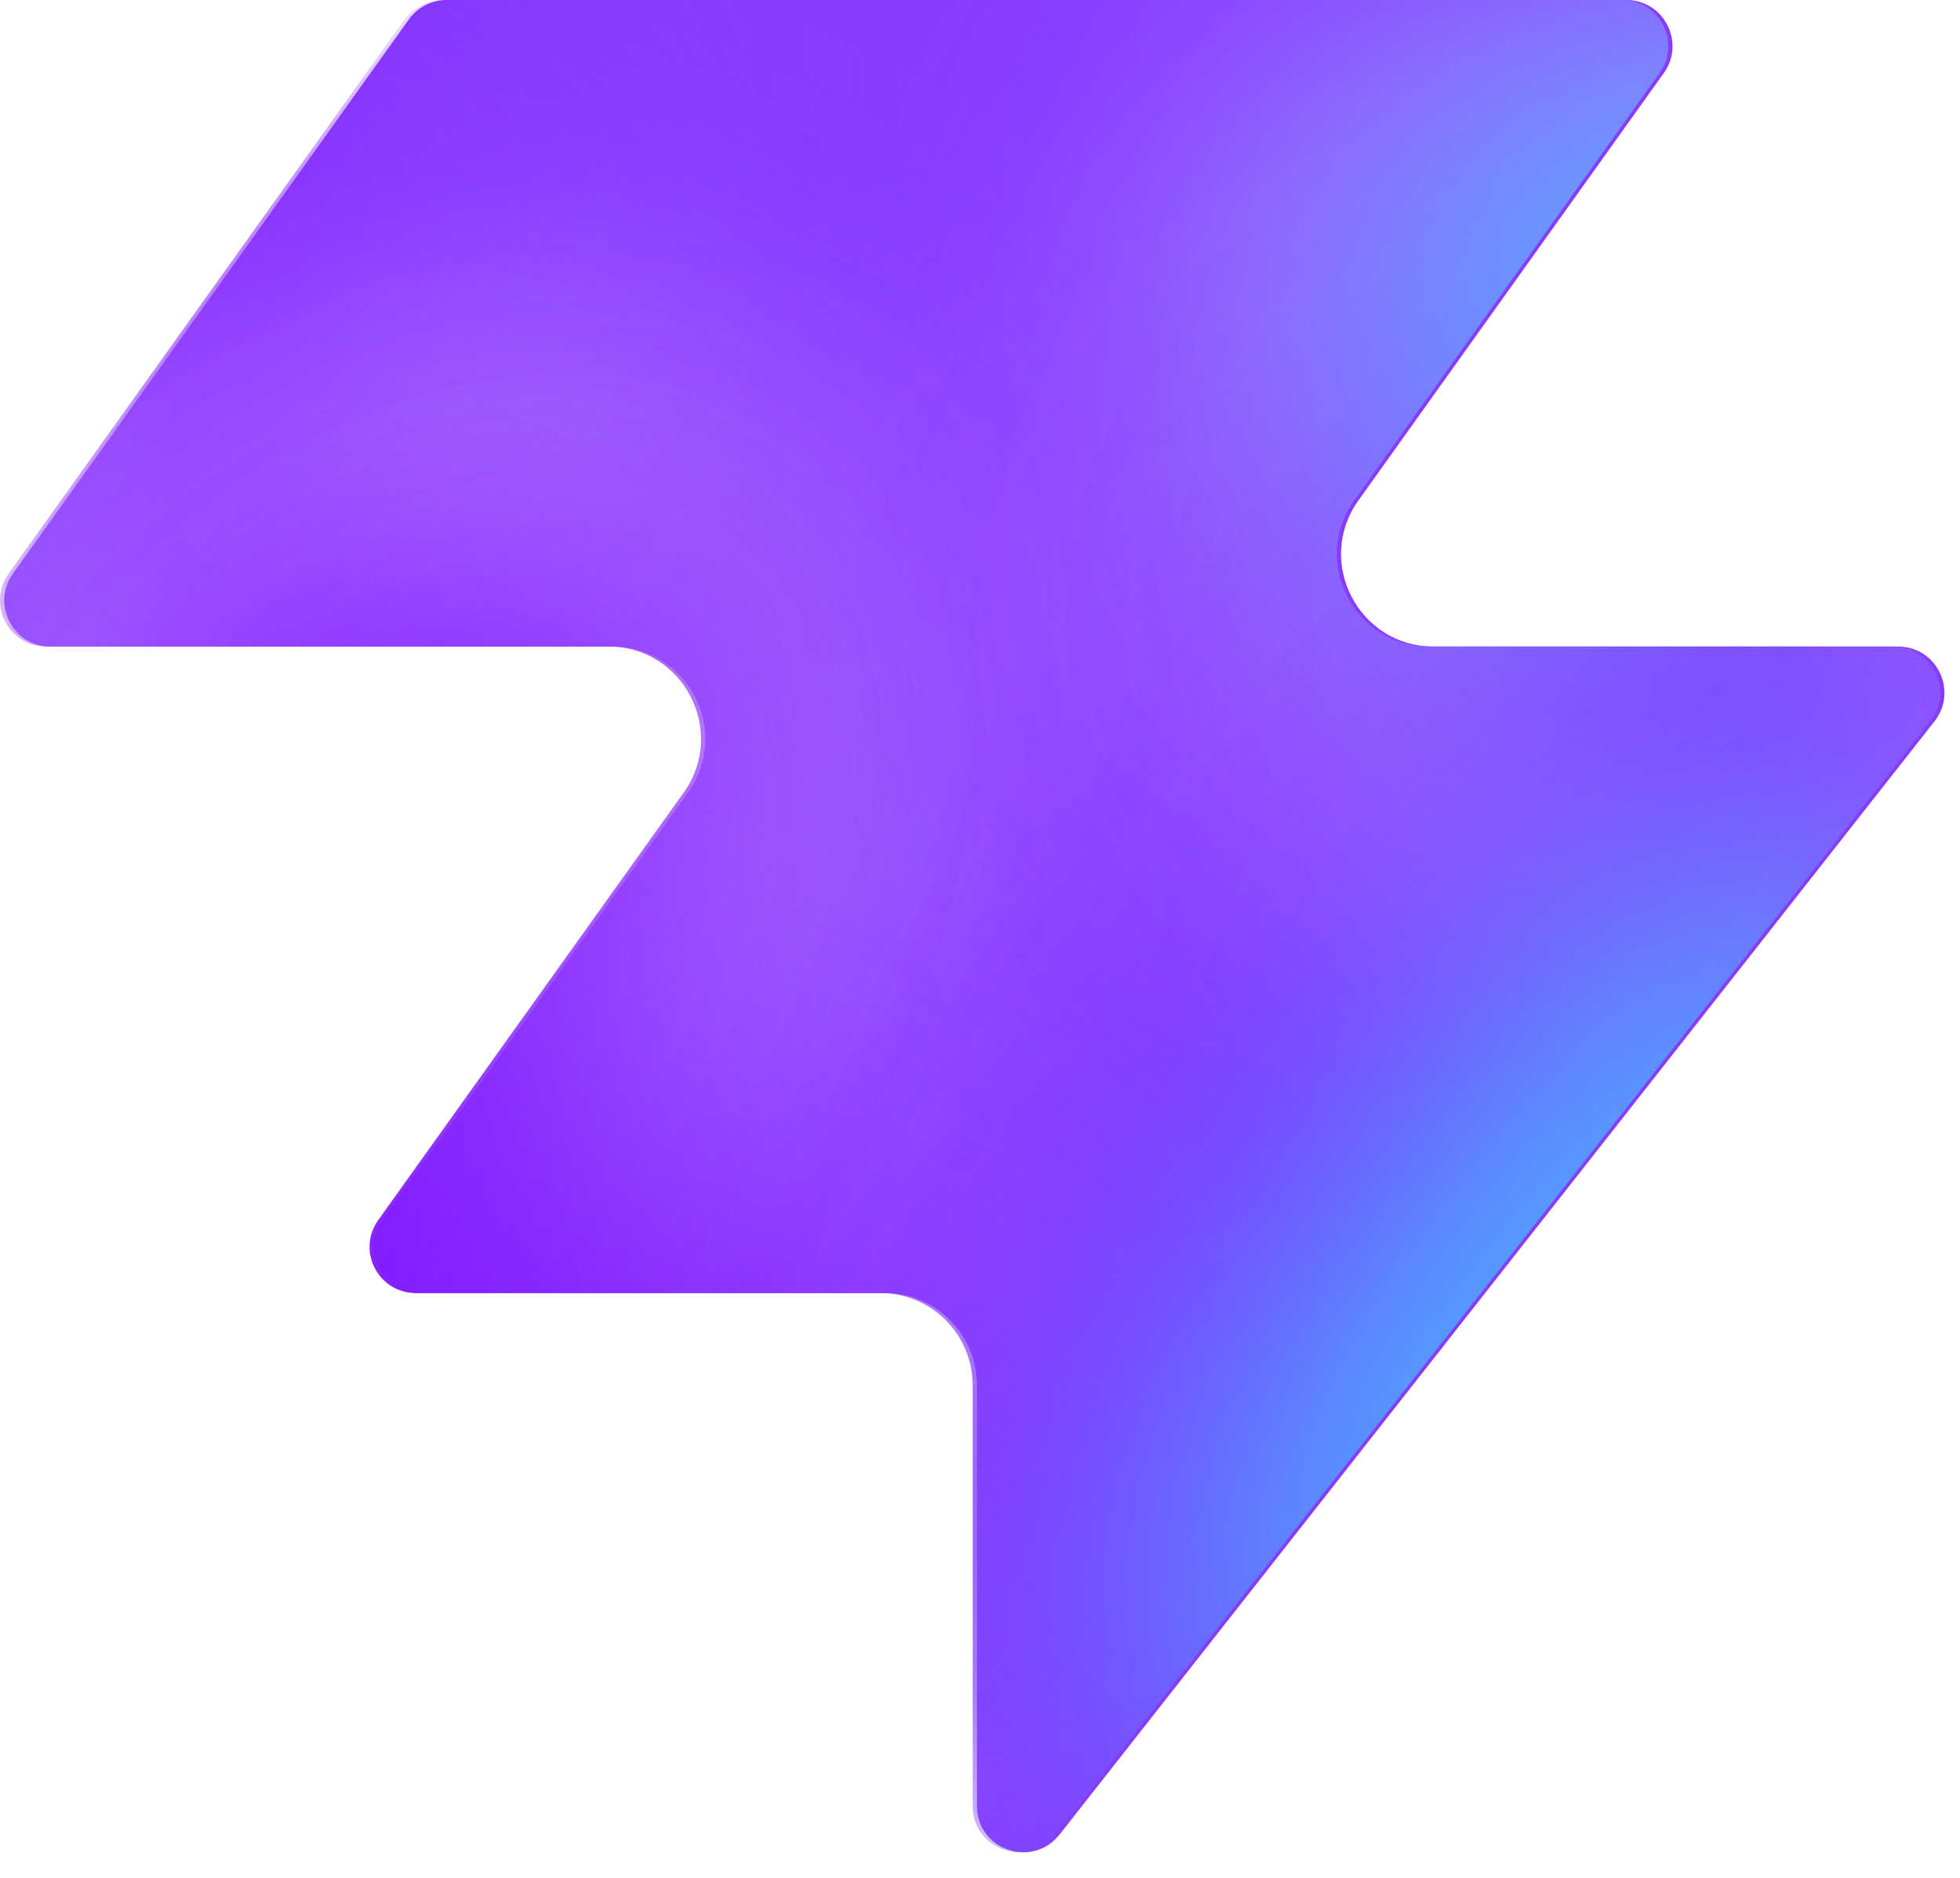
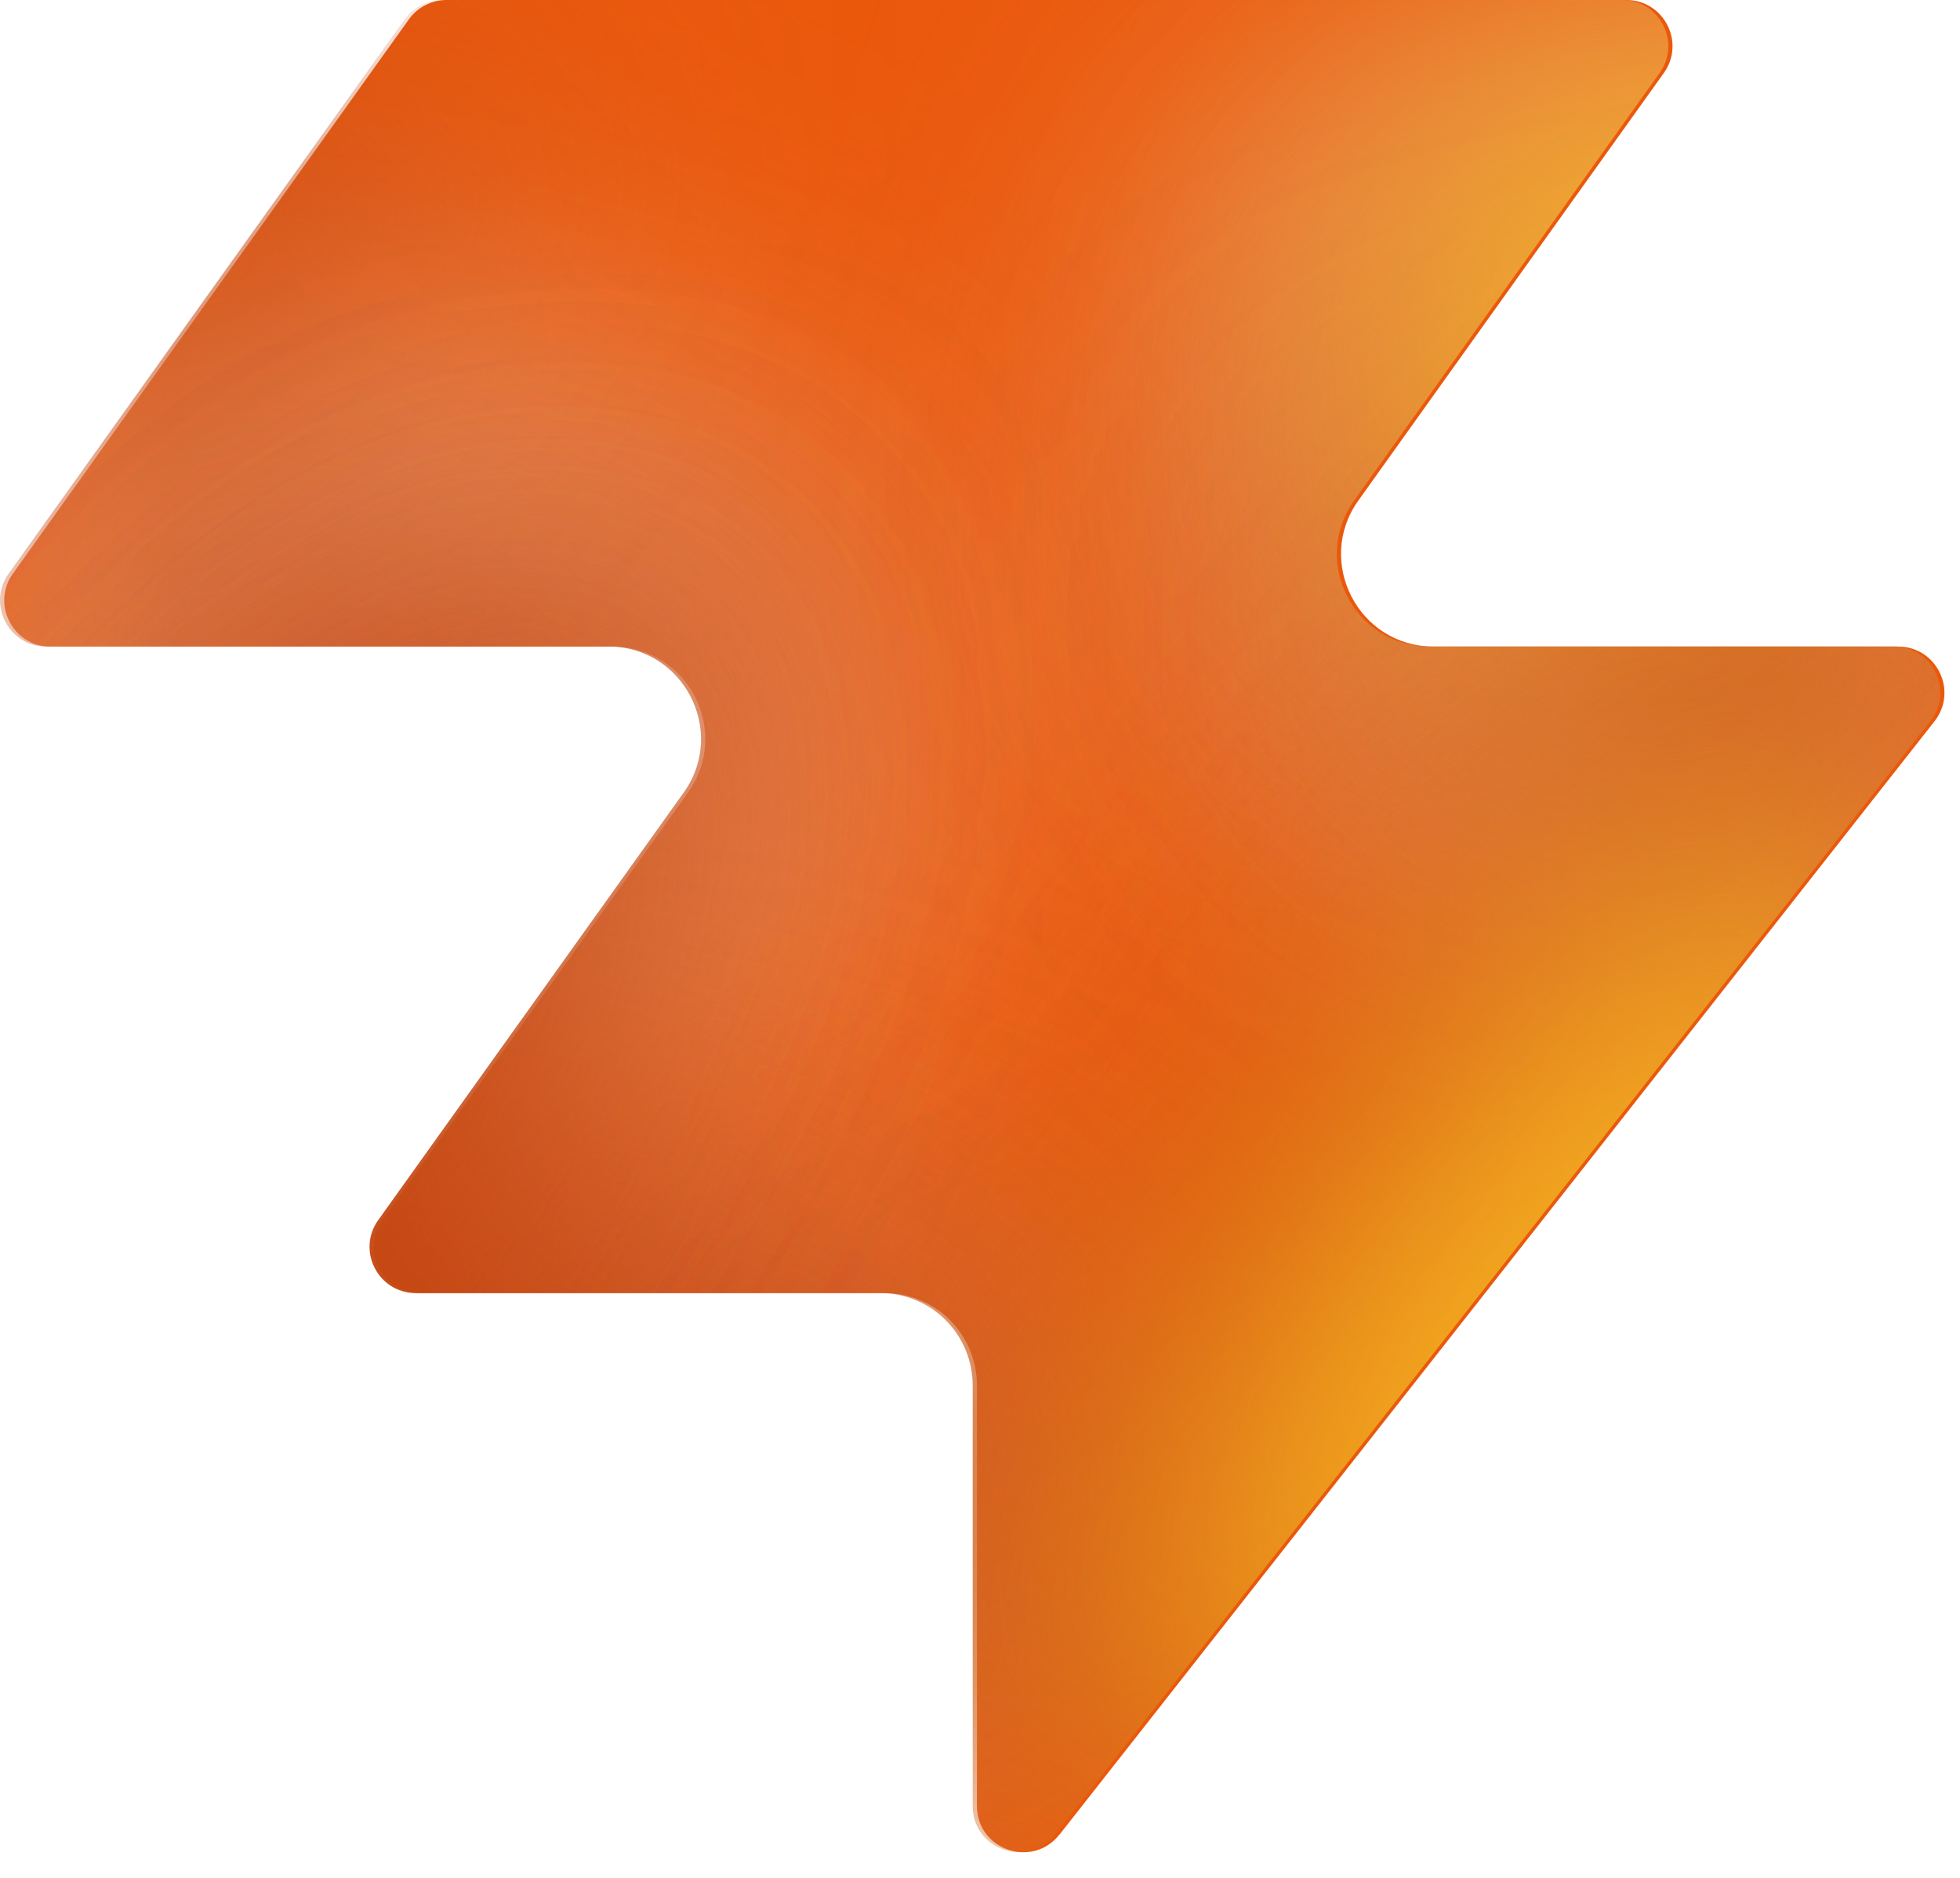
<svg xmlns="http://www.w3.org/2000/svg" width="48" height="46" fill="none" viewBox="0 0 48 46">
-   <path fill="#863bff" d="M25.946 44.938c-.664.845-2.021.375-2.021-.698V33.937a2.26 2.26 0 0 0-2.262-2.262H10.287c-.92 0-1.456-1.04-.92-1.788l7.48-10.471c1.07-1.497 0-3.578-1.842-3.578H1.237c-.92 0-1.456-1.04-.92-1.788L10.013.474c.214-.297.556-.474.92-.474h28.894c.92 0 1.456 1.04.92 1.788l-7.48 10.471c-1.07 1.498 0 3.579 1.842 3.579h11.377c.943 0 1.473 1.088.89 1.83L25.947 44.94z" style="fill:#863bff;fill:color(display-p3 .525 .23 1);fill-opacity:1" />
+   <path fill="#EA580C" d="M25.946 44.938c-.664.845-2.021.375-2.021-.698V33.937a2.26 2.26 0 0 0-2.262-2.262H10.287c-.92 0-1.456-1.04-.92-1.788l7.48-10.471c1.07-1.497 0-3.578-1.842-3.578H1.237c-.92 0-1.456-1.04-.92-1.788L10.013.474c.214-.297.556-.474.92-.474h28.894c.92 0 1.456 1.04.92 1.788l-7.48 10.471c-1.07 1.498 0 3.579 1.842 3.579h11.377c.943 0 1.473 1.088.89 1.83L25.947 44.94z" style="fill:#EA580C;fill:color(display-p3 .525 .23 1);fill-opacity:1" />
  <mask id="a" width="48" height="46" x="0" y="0" maskUnits="userSpaceOnUse" style="mask-type:alpha">
    <path fill="#000" d="M25.842 44.938c-.664.844-2.021.375-2.021-.698V33.937a2.26 2.26 0 0 0-2.262-2.262H10.183c-.92 0-1.456-1.04-.92-1.788l7.48-10.471c1.07-1.498 0-3.579-1.842-3.579H1.133c-.92 0-1.456-1.04-.92-1.787L9.91.473c.214-.297.556-.474.92-.474h28.894c.92 0 1.456 1.04.92 1.788l-7.48 10.471c-1.07 1.498 0 3.578 1.842 3.578h11.377c.943 0 1.473 1.088.89 1.832L25.843 44.94z" style="fill:#000;fill-opacity:1" />
  </mask>
  <g mask="url(#a)">
    <g filter="url(#b)">
-       <ellipse cx="5.508" cy="14.704" fill="#ede6ff" rx="5.508" ry="14.704" style="fill:#ede6ff;fill:color(display-p3 .927 .903 1);fill-opacity:1" transform="matrix(.00324 1 1 -.00324 -4.47 31.516)" />
+       <ellipse cx="5.508" cy="14.704" fill="#FFEDD5" rx="5.508" ry="14.704" style="fill:#FFEDD5;fill:color(display-p3 .927 .903 1);fill-opacity:1" transform="matrix(.00324 1 1 -.00324 -4.47 31.516)" />
    </g>
    <g filter="url(#c)">
-       <ellipse cx="10.399" cy="29.851" fill="#ede6ff" rx="10.399" ry="29.851" style="fill:#ede6ff;fill:color(display-p3 .927 .903 1);fill-opacity:1" transform="matrix(.00324 1 1 -.00324 -39.328 7.883)" />
+       <ellipse cx="10.399" cy="29.851" fill="#FFEDD5" rx="10.399" ry="29.851" style="fill:#FFEDD5;fill:color(display-p3 .927 .903 1);fill-opacity:1" transform="matrix(.00324 1 1 -.00324 -39.328 7.883)" />
    </g>
    <g filter="url(#d)">
-       <ellipse cx="5.508" cy="30.487" fill="#7e14ff" rx="5.508" ry="30.487" style="fill:#7e14ff;fill:color(display-p3 .492 .077 1);fill-opacity:1" transform="rotate(89.814 -25.913 -14.639)scale(1 -1)" />
+       <ellipse cx="5.508" cy="30.487" fill="#C2410C" rx="5.508" ry="30.487" style="fill:#C2410C;fill:color(display-p3 .492 .077 1);fill-opacity:1" transform="rotate(89.814 -25.913 -14.639)scale(1 -1)" />
    </g>
    <g filter="url(#e)">
-       <ellipse cx="5.508" cy="30.599" fill="#7e14ff" rx="5.508" ry="30.599" style="fill:#7e14ff;fill:color(display-p3 .492 .077 1);fill-opacity:1" transform="rotate(89.814 -32.644 -3.334)scale(1 -1)" />
+       <ellipse cx="5.508" cy="30.599" fill="#C2410C" rx="5.508" ry="30.599" style="fill:#C2410C;fill:color(display-p3 .492 .077 1);fill-opacity:1" transform="rotate(89.814 -32.644 -3.334)scale(1 -1)" />
    </g>
    <g filter="url(#f)">
-       <ellipse cx="5.508" cy="30.599" fill="#7e14ff" rx="5.508" ry="30.599" style="fill:#7e14ff;fill:color(display-p3 .492 .077 1);fill-opacity:1" transform="matrix(.00324 1 1 -.00324 -34.34 30.47)" />
+       <ellipse cx="5.508" cy="30.599" fill="#C2410C" rx="5.508" ry="30.599" style="fill:#C2410C;fill:color(display-p3 .492 .077 1);fill-opacity:1" transform="matrix(.00324 1 1 -.00324 -34.34 30.47)" />
    </g>
    <g filter="url(#g)">
-       <ellipse cx="14.072" cy="22.078" fill="#ede6ff" rx="14.072" ry="22.078" style="fill:#ede6ff;fill:color(display-p3 .927 .903 1);fill-opacity:1" transform="rotate(93.35 24.506 48.493)scale(-1 1)" />
+       <ellipse cx="14.072" cy="22.078" fill="#FFEDD5" rx="14.072" ry="22.078" style="fill:#FFEDD5;fill:color(display-p3 .927 .903 1);fill-opacity:1" transform="rotate(93.35 24.506 48.493)scale(-1 1)" />
    </g>
    <g filter="url(#h)">
-       <ellipse cx="3.47" cy="21.501" fill="#7e14ff" rx="3.47" ry="21.501" style="fill:#7e14ff;fill:color(display-p3 .492 .077 1);fill-opacity:1" transform="rotate(89.009 28.708 47.59)scale(-1 1)" />
+       <ellipse cx="3.47" cy="21.501" fill="#C2410C" rx="3.47" ry="21.501" style="fill:#C2410C;fill:color(display-p3 .492 .077 1);fill-opacity:1" transform="rotate(89.009 28.708 47.59)scale(-1 1)" />
    </g>
    <g filter="url(#i)">
-       <ellipse cx="3.47" cy="21.501" fill="#7e14ff" rx="3.47" ry="21.501" style="fill:#7e14ff;fill:color(display-p3 .492 .077 1);fill-opacity:1" transform="rotate(89.009 28.708 47.59)scale(-1 1)" />
+       <ellipse cx="3.47" cy="21.501" fill="#C2410C" rx="3.47" ry="21.501" style="fill:#C2410C;fill:color(display-p3 .492 .077 1);fill-opacity:1" transform="rotate(89.009 28.708 47.59)scale(-1 1)" />
    </g>
    <g filter="url(#j)">
-       <ellipse cx=".387" cy="8.972" fill="#7e14ff" rx="4.407" ry="29.108" style="fill:#7e14ff;fill:color(display-p3 .492 .077 1);fill-opacity:1" transform="rotate(39.51 .387 8.972)" />
+       <ellipse cx=".387" cy="8.972" fill="#C2410C" rx="4.407" ry="29.108" style="fill:#C2410C;fill:color(display-p3 .492 .077 1);fill-opacity:1" transform="rotate(39.51 .387 8.972)" />
    </g>
    <g filter="url(#k)">
-       <ellipse cx="47.523" cy="-6.092" fill="#7e14ff" rx="4.407" ry="29.108" style="fill:#7e14ff;fill:color(display-p3 .492 .077 1);fill-opacity:1" transform="rotate(37.892 47.523 -6.092)" />
+       <ellipse cx="47.523" cy="-6.092" fill="#C2410C" rx="4.407" ry="29.108" style="fill:#C2410C;fill:color(display-p3 .492 .077 1);fill-opacity:1" transform="rotate(37.892 47.523 -6.092)" />
    </g>
    <g filter="url(#l)">
-       <ellipse cx="41.412" cy="6.333" fill="#47bfff" rx="5.971" ry="9.665" style="fill:#47bfff;fill:color(display-p3 .28 .748 1);fill-opacity:1" transform="rotate(37.892 41.412 6.333)" />
+       <ellipse cx="41.412" cy="6.333" fill="#FBBF24" rx="5.971" ry="9.665" style="fill:#FBBF24;fill:color(display-p3 .28 .748 1);fill-opacity:1" transform="rotate(37.892 41.412 6.333)" />
    </g>
    <g filter="url(#m)">
-       <ellipse cx="-1.879" cy="38.332" fill="#7e14ff" rx="4.407" ry="29.108" style="fill:#7e14ff;fill:color(display-p3 .492 .077 1);fill-opacity:1" transform="rotate(37.892 -1.88 38.332)" />
+       <ellipse cx="-1.879" cy="38.332" fill="#C2410C" rx="4.407" ry="29.108" style="fill:#C2410C;fill:color(display-p3 .492 .077 1);fill-opacity:1" transform="rotate(37.892 -1.88 38.332)" />
    </g>
    <g filter="url(#n)">
-       <ellipse cx="-1.879" cy="38.332" fill="#7e14ff" rx="4.407" ry="29.108" style="fill:#7e14ff;fill:color(display-p3 .492 .077 1);fill-opacity:1" transform="rotate(37.892 -1.88 38.332)" />
+       <ellipse cx="-1.879" cy="38.332" fill="#C2410C" rx="4.407" ry="29.108" style="fill:#C2410C;fill:color(display-p3 .492 .077 1);fill-opacity:1" transform="rotate(37.892 -1.88 38.332)" />
    </g>
    <g filter="url(#o)">
-       <ellipse cx="35.651" cy="29.907" fill="#7e14ff" rx="4.407" ry="29.108" style="fill:#7e14ff;fill:color(display-p3 .492 .077 1);fill-opacity:1" transform="rotate(37.892 35.651 29.907)" />
+       <ellipse cx="35.651" cy="29.907" fill="#C2410C" rx="4.407" ry="29.108" style="fill:#C2410C;fill:color(display-p3 .492 .077 1);fill-opacity:1" transform="rotate(37.892 35.651 29.907)" />
    </g>
    <g filter="url(#p)">
-       <ellipse cx="38.418" cy="32.4" fill="#47bfff" rx="5.971" ry="15.297" style="fill:#47bfff;fill:color(display-p3 .28 .748 1);fill-opacity:1" transform="rotate(37.892 38.418 32.4)" />
+       <ellipse cx="38.418" cy="32.4" fill="#FBBF24" rx="5.971" ry="15.297" style="fill:#FBBF24;fill:color(display-p3 .28 .748 1);fill-opacity:1" transform="rotate(37.892 38.418 32.4)" />
    </g>
  </g>
  <defs>
    <filter id="b" width="60.045" height="41.654" x="-19.77" y="16.149" color-interpolation-filters="sRGB" filterUnits="userSpaceOnUse">
      <feFlood flood-opacity="0" result="BackgroundImageFix" />
      <feBlend in="SourceGraphic" in2="BackgroundImageFix" result="shape" />
      <feGaussianBlur result="effect1_foregroundBlur_2002_17158" stdDeviation="7.659" />
    </filter>
    <filter id="c" width="90.34" height="51.437" x="-54.613" y="-7.533" color-interpolation-filters="sRGB" filterUnits="userSpaceOnUse">
      <feFlood flood-opacity="0" result="BackgroundImageFix" />
      <feBlend in="SourceGraphic" in2="BackgroundImageFix" result="shape" />
      <feGaussianBlur result="effect1_foregroundBlur_2002_17158" stdDeviation="7.659" />
    </filter>
    <filter id="d" width="79.355" height="29.4" x="-49.64" y="2.03" color-interpolation-filters="sRGB" filterUnits="userSpaceOnUse">
      <feFlood flood-opacity="0" result="BackgroundImageFix" />
      <feBlend in="SourceGraphic" in2="BackgroundImageFix" result="shape" />
      <feGaussianBlur result="effect1_foregroundBlur_2002_17158" stdDeviation="4.596" />
    </filter>
    <filter id="e" width="79.579" height="29.4" x="-45.045" y="20.029" color-interpolation-filters="sRGB" filterUnits="userSpaceOnUse">
      <feFlood flood-opacity="0" result="BackgroundImageFix" />
      <feBlend in="SourceGraphic" in2="BackgroundImageFix" result="shape" />
      <feGaussianBlur result="effect1_foregroundBlur_2002_17158" stdDeviation="4.596" />
    </filter>
    <filter id="f" width="79.579" height="29.4" x="-43.513" y="21.178" color-interpolation-filters="sRGB" filterUnits="userSpaceOnUse">
      <feFlood flood-opacity="0" result="BackgroundImageFix" />
      <feBlend in="SourceGraphic" in2="BackgroundImageFix" result="shape" />
      <feGaussianBlur result="effect1_foregroundBlur_2002_17158" stdDeviation="4.596" />
    </filter>
    <filter id="g" width="74.749" height="58.852" x="15.756" y="-17.901" color-interpolation-filters="sRGB" filterUnits="userSpaceOnUse">
      <feFlood flood-opacity="0" result="BackgroundImageFix" />
      <feBlend in="SourceGraphic" in2="BackgroundImageFix" result="shape" />
      <feGaussianBlur result="effect1_foregroundBlur_2002_17158" stdDeviation="7.659" />
    </filter>
    <filter id="h" width="61.377" height="25.362" x="23.548" y="2.284" color-interpolation-filters="sRGB" filterUnits="userSpaceOnUse">
      <feFlood flood-opacity="0" result="BackgroundImageFix" />
      <feBlend in="SourceGraphic" in2="BackgroundImageFix" result="shape" />
      <feGaussianBlur result="effect1_foregroundBlur_2002_17158" stdDeviation="4.596" />
    </filter>
    <filter id="i" width="61.377" height="25.362" x="23.548" y="2.284" color-interpolation-filters="sRGB" filterUnits="userSpaceOnUse">
      <feFlood flood-opacity="0" result="BackgroundImageFix" />
      <feBlend in="SourceGraphic" in2="BackgroundImageFix" result="shape" />
      <feGaussianBlur result="effect1_foregroundBlur_2002_17158" stdDeviation="4.596" />
    </filter>
    <filter id="j" width="56.045" height="63.649" x="-27.636" y="-22.853" color-interpolation-filters="sRGB" filterUnits="userSpaceOnUse">
      <feFlood flood-opacity="0" result="BackgroundImageFix" />
      <feBlend in="SourceGraphic" in2="BackgroundImageFix" result="shape" />
      <feGaussianBlur result="effect1_foregroundBlur_2002_17158" stdDeviation="4.596" />
    </filter>
    <filter id="k" width="54.814" height="64.646" x="20.116" y="-38.415" color-interpolation-filters="sRGB" filterUnits="userSpaceOnUse">
      <feFlood flood-opacity="0" result="BackgroundImageFix" />
      <feBlend in="SourceGraphic" in2="BackgroundImageFix" result="shape" />
      <feGaussianBlur result="effect1_foregroundBlur_2002_17158" stdDeviation="4.596" />
    </filter>
    <filter id="l" width="33.541" height="35.313" x="24.641" y="-11.323" color-interpolation-filters="sRGB" filterUnits="userSpaceOnUse">
      <feFlood flood-opacity="0" result="BackgroundImageFix" />
      <feBlend in="SourceGraphic" in2="BackgroundImageFix" result="shape" />
      <feGaussianBlur result="effect1_foregroundBlur_2002_17158" stdDeviation="4.596" />
    </filter>
    <filter id="m" width="54.814" height="64.646" x="-29.286" y="6.009" color-interpolation-filters="sRGB" filterUnits="userSpaceOnUse">
      <feFlood flood-opacity="0" result="BackgroundImageFix" />
      <feBlend in="SourceGraphic" in2="BackgroundImageFix" result="shape" />
      <feGaussianBlur result="effect1_foregroundBlur_2002_17158" stdDeviation="4.596" />
    </filter>
    <filter id="n" width="54.814" height="64.646" x="-29.286" y="6.009" color-interpolation-filters="sRGB" filterUnits="userSpaceOnUse">
      <feFlood flood-opacity="0" result="BackgroundImageFix" />
      <feBlend in="SourceGraphic" in2="BackgroundImageFix" result="shape" />
      <feGaussianBlur result="effect1_foregroundBlur_2002_17158" stdDeviation="4.596" />
    </filter>
    <filter id="o" width="54.814" height="64.646" x="8.244" y="-2.416" color-interpolation-filters="sRGB" filterUnits="userSpaceOnUse">
      <feFlood flood-opacity="0" result="BackgroundImageFix" />
      <feBlend in="SourceGraphic" in2="BackgroundImageFix" result="shape" />
      <feGaussianBlur result="effect1_foregroundBlur_2002_17158" stdDeviation="4.596" />
    </filter>
    <filter id="p" width="39.409" height="43.623" x="18.713" y="10.588" color-interpolation-filters="sRGB" filterUnits="userSpaceOnUse">
      <feFlood flood-opacity="0" result="BackgroundImageFix" />
      <feBlend in="SourceGraphic" in2="BackgroundImageFix" result="shape" />
      <feGaussianBlur result="effect1_foregroundBlur_2002_17158" stdDeviation="4.596" />
    </filter>
  </defs>
</svg>
